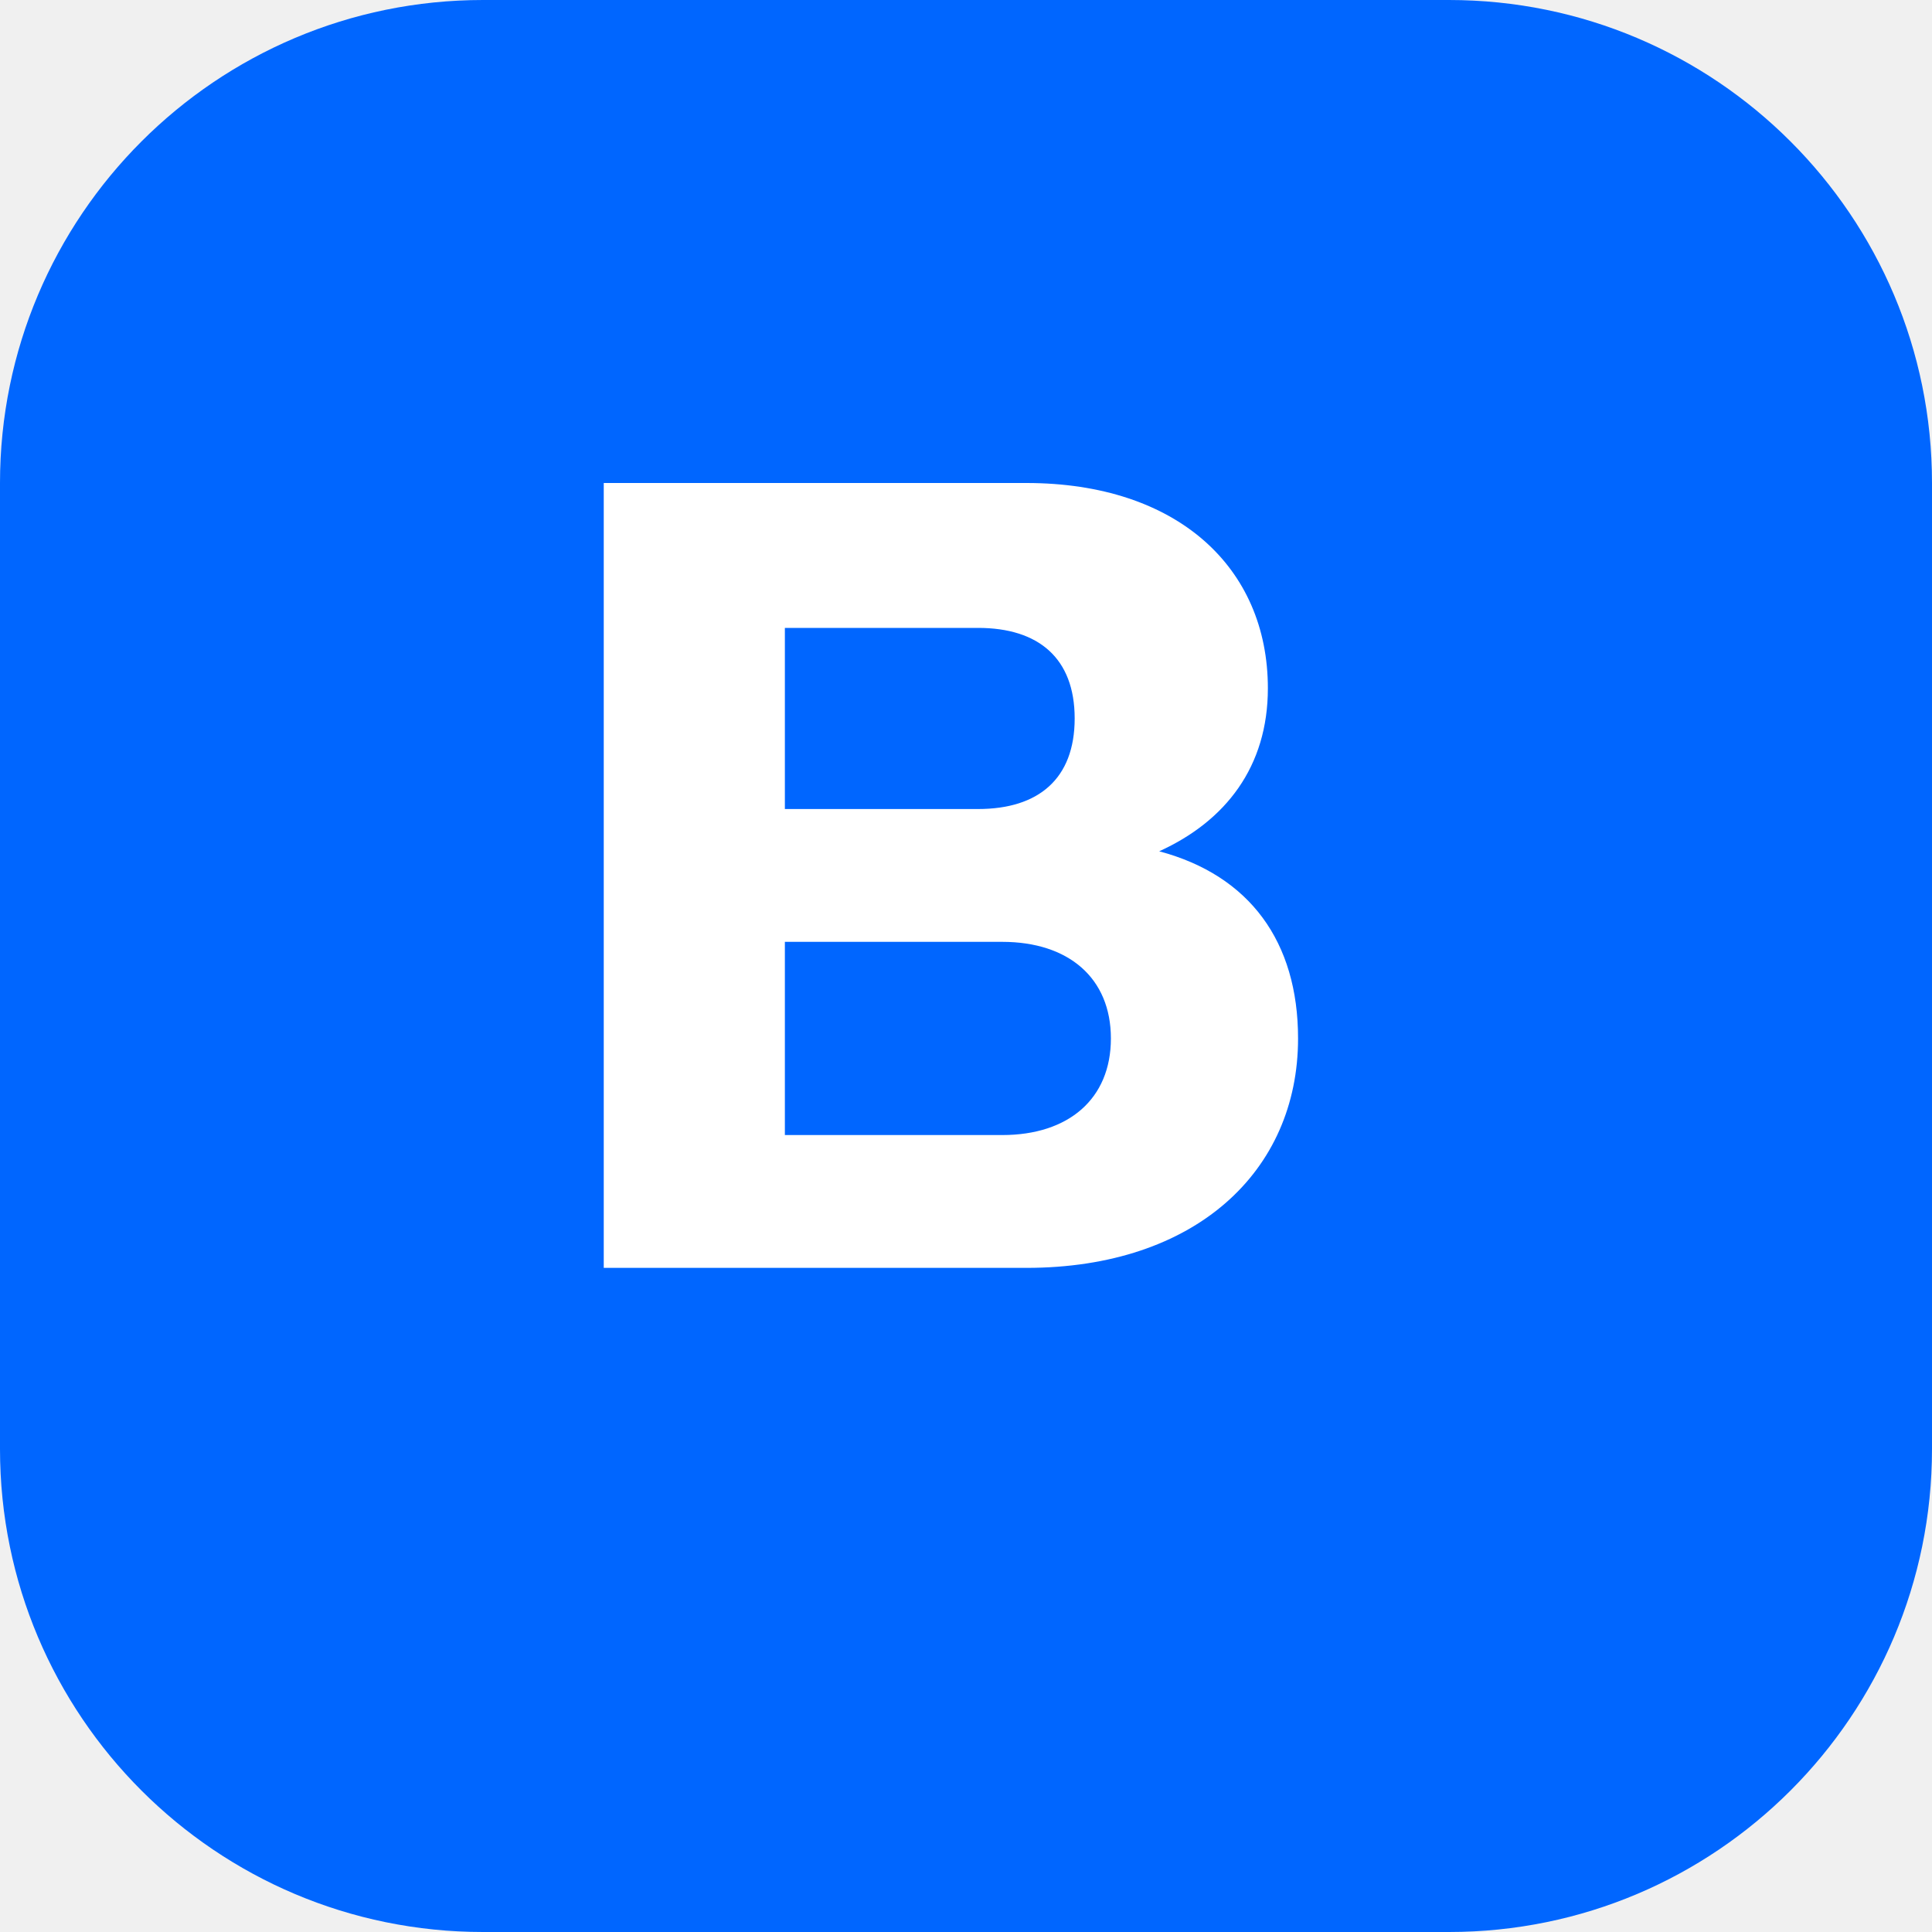
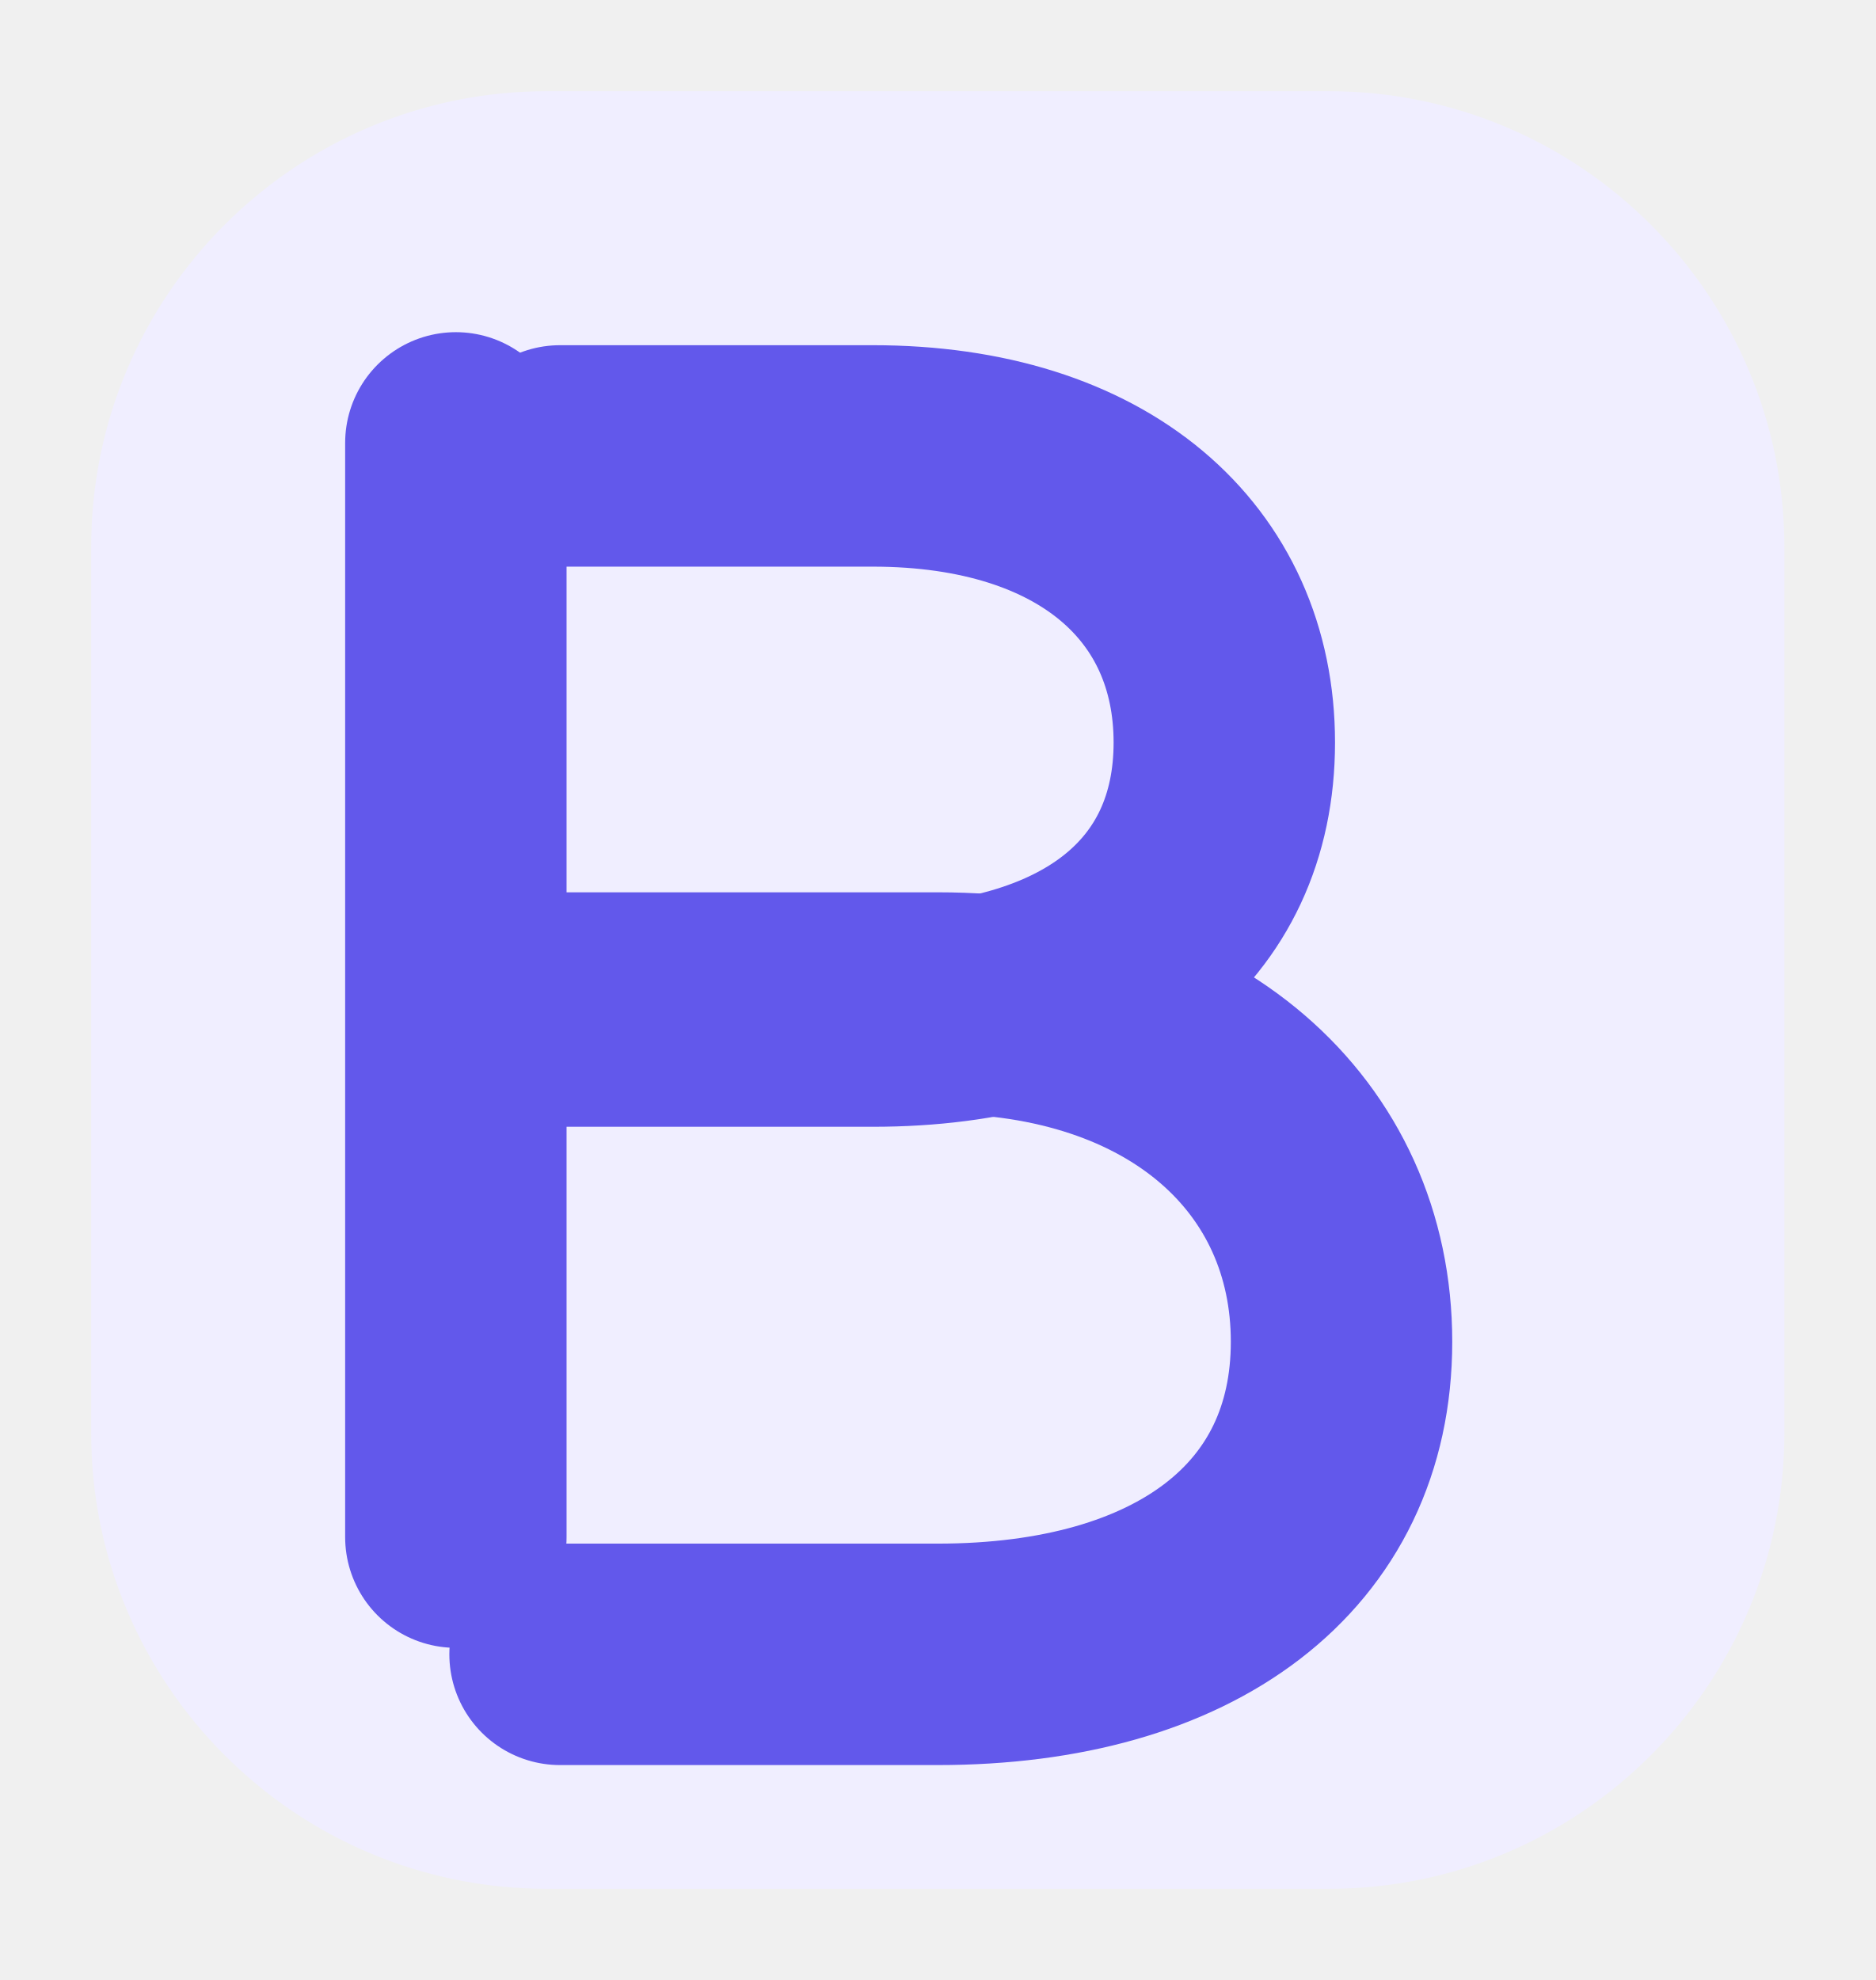
- <svg xmlns="http://www.w3.org/2000/svg" viewBox="0 0 32 32">
-   <rect width="32" height="32" rx="8" fill="#0066FF" />
-   <path d="M10 8h7c2.5 0 4 1.4 4 3.4 0 1.3-.7 2.2-1.8 2.7 1.5.4 2.3 1.5 2.3 3.1 0 2.2-1.7 3.8-4.5 3.8H10V8zm3 2.4v3h3.2c1 0 1.6-.5 1.6-1.5s-.6-1.5-1.6-1.5H13zm0 5.2v3.2h3.6c1.1 0 1.8-.6 1.8-1.6s-.7-1.6-1.8-1.6H13z" fill="#fff" />
+ <svg xmlns="http://www.w3.org/2000/svg" viewBox="0 0 144 152">
+   <rect x="7" y="7" width="130" height="138" rx="35" fill="#F0EEFF" />
+   <g fill="none" stroke="#6258EB" stroke-width="17" stroke-linecap="round" stroke-linejoin="round">
+     <path d="M35 34V118" />
+     <path d="M43 35H67C84 35 94 44 94 57S84 78 67 78H43" />
+     <path d="M43 77H72C91 77 103 88 103 103S91 127 72 127H43" />
+   </g>
</svg>
